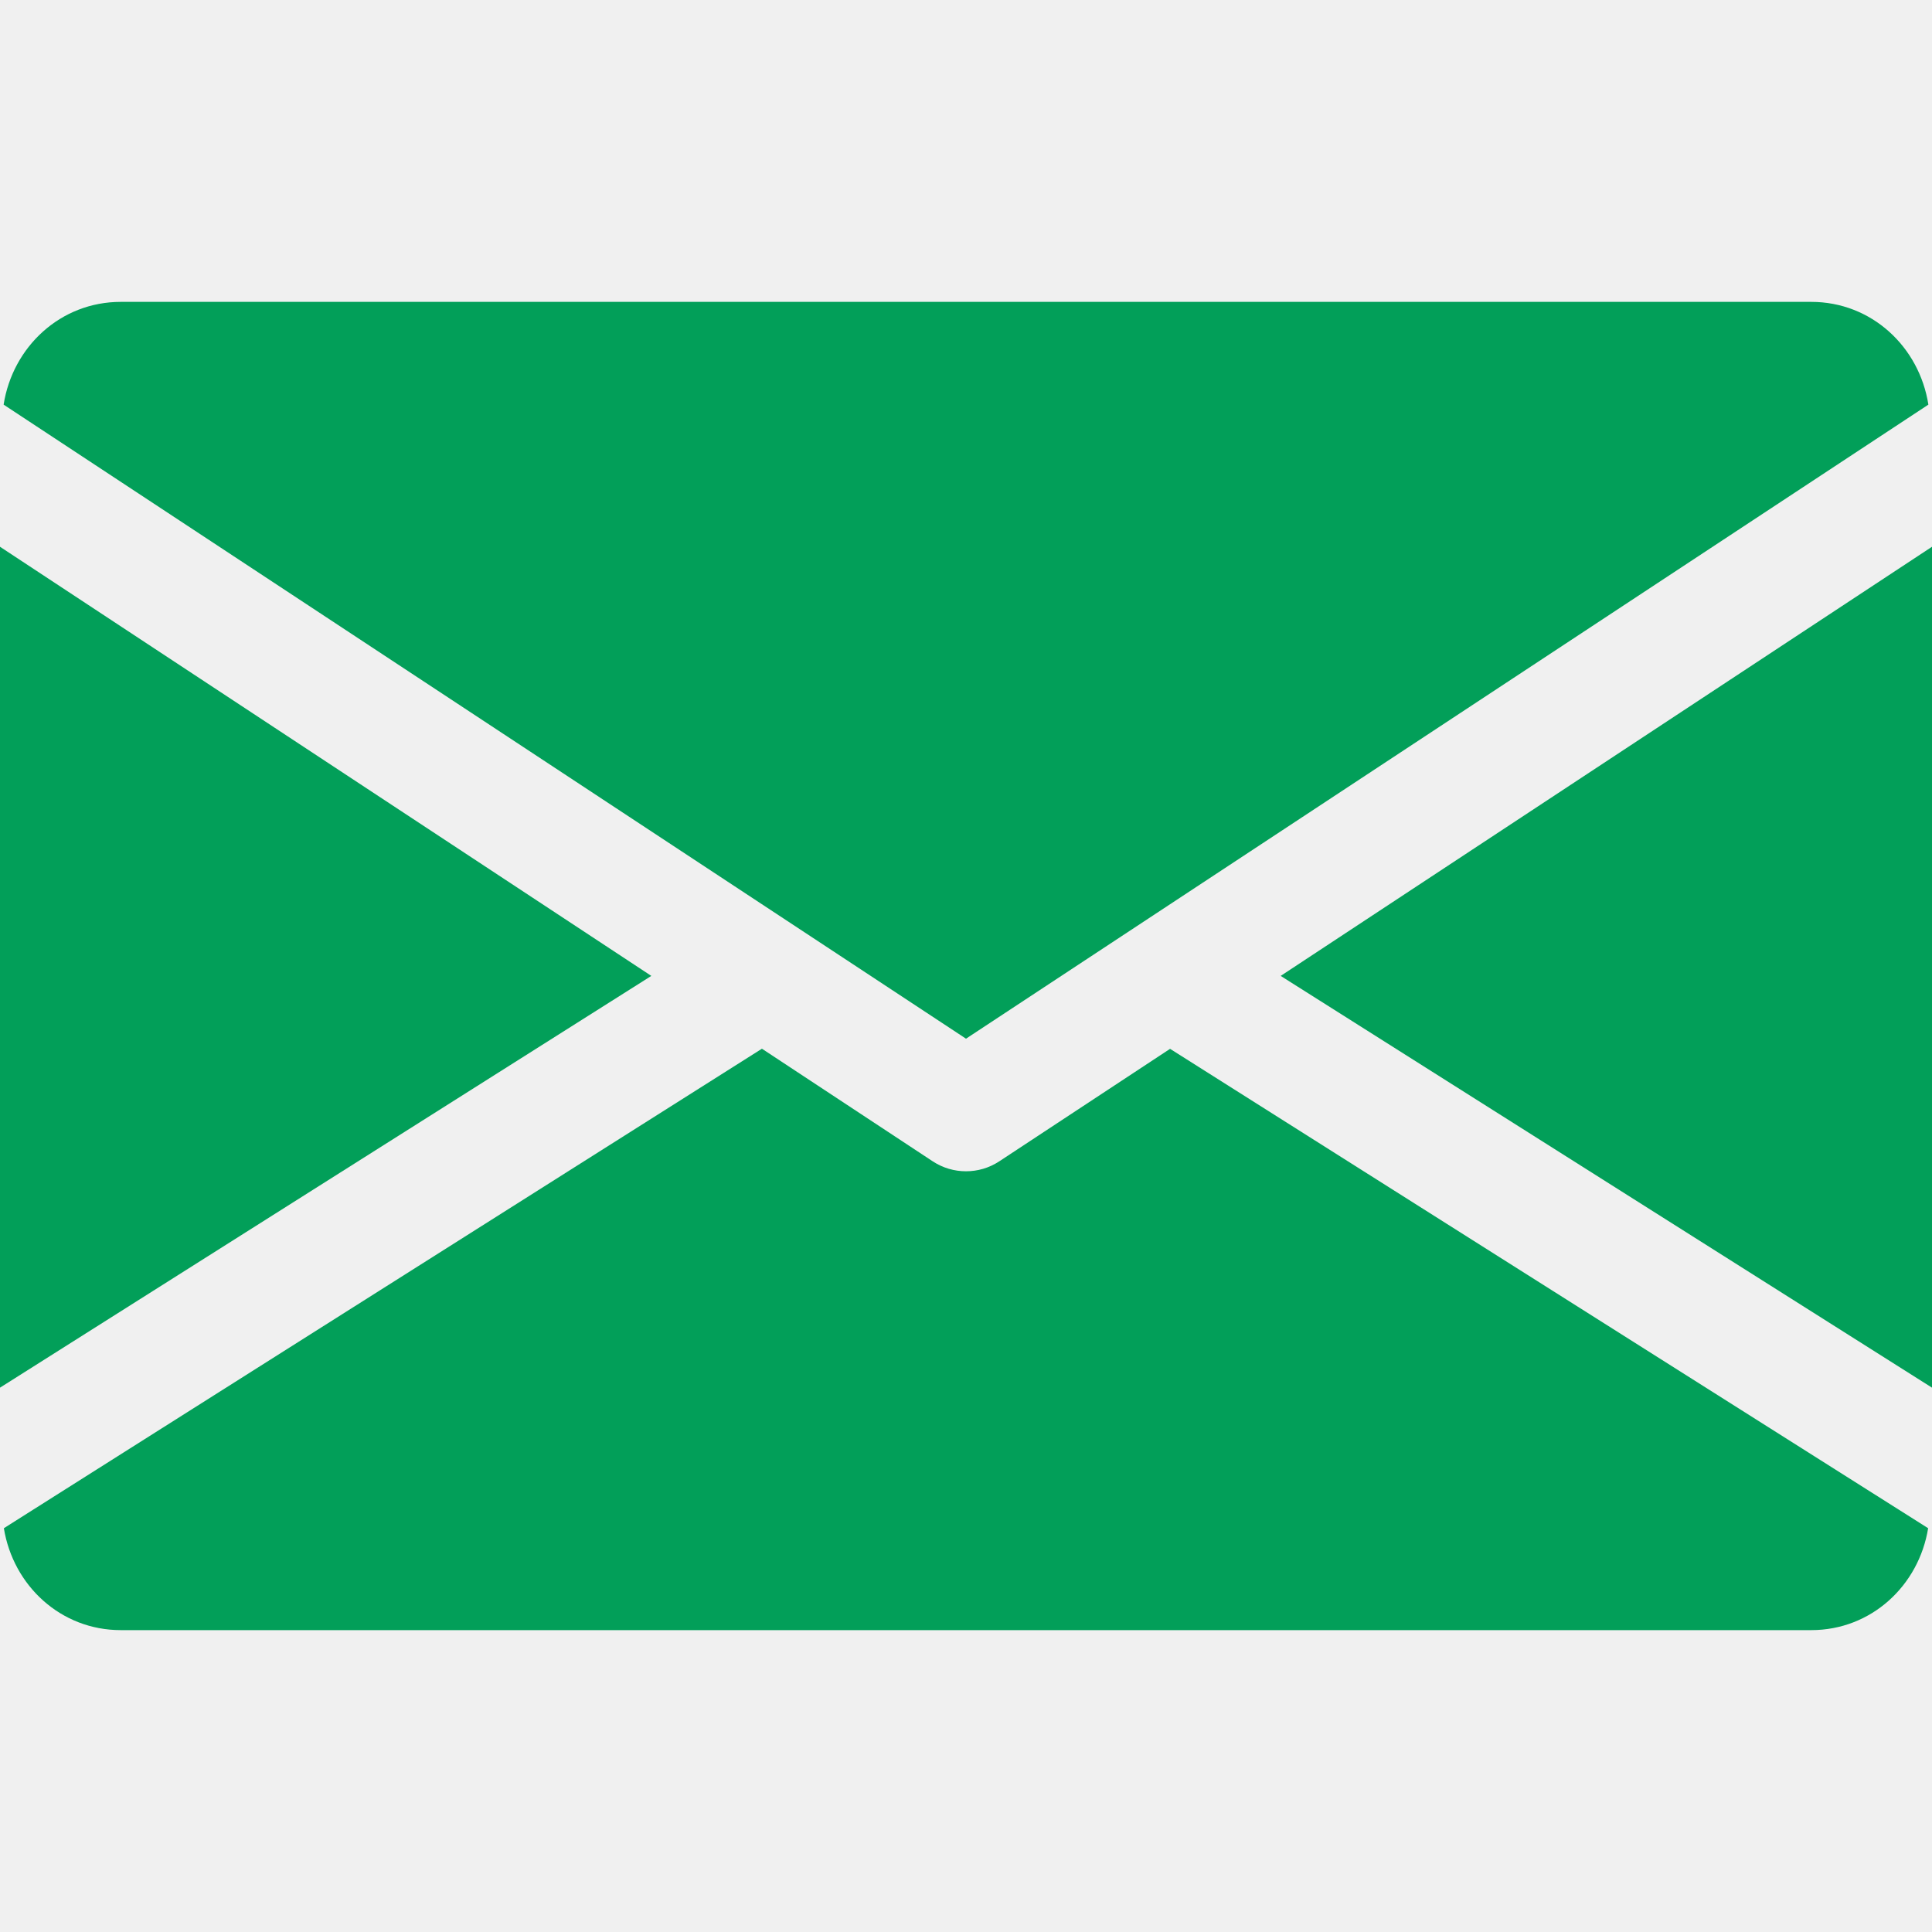
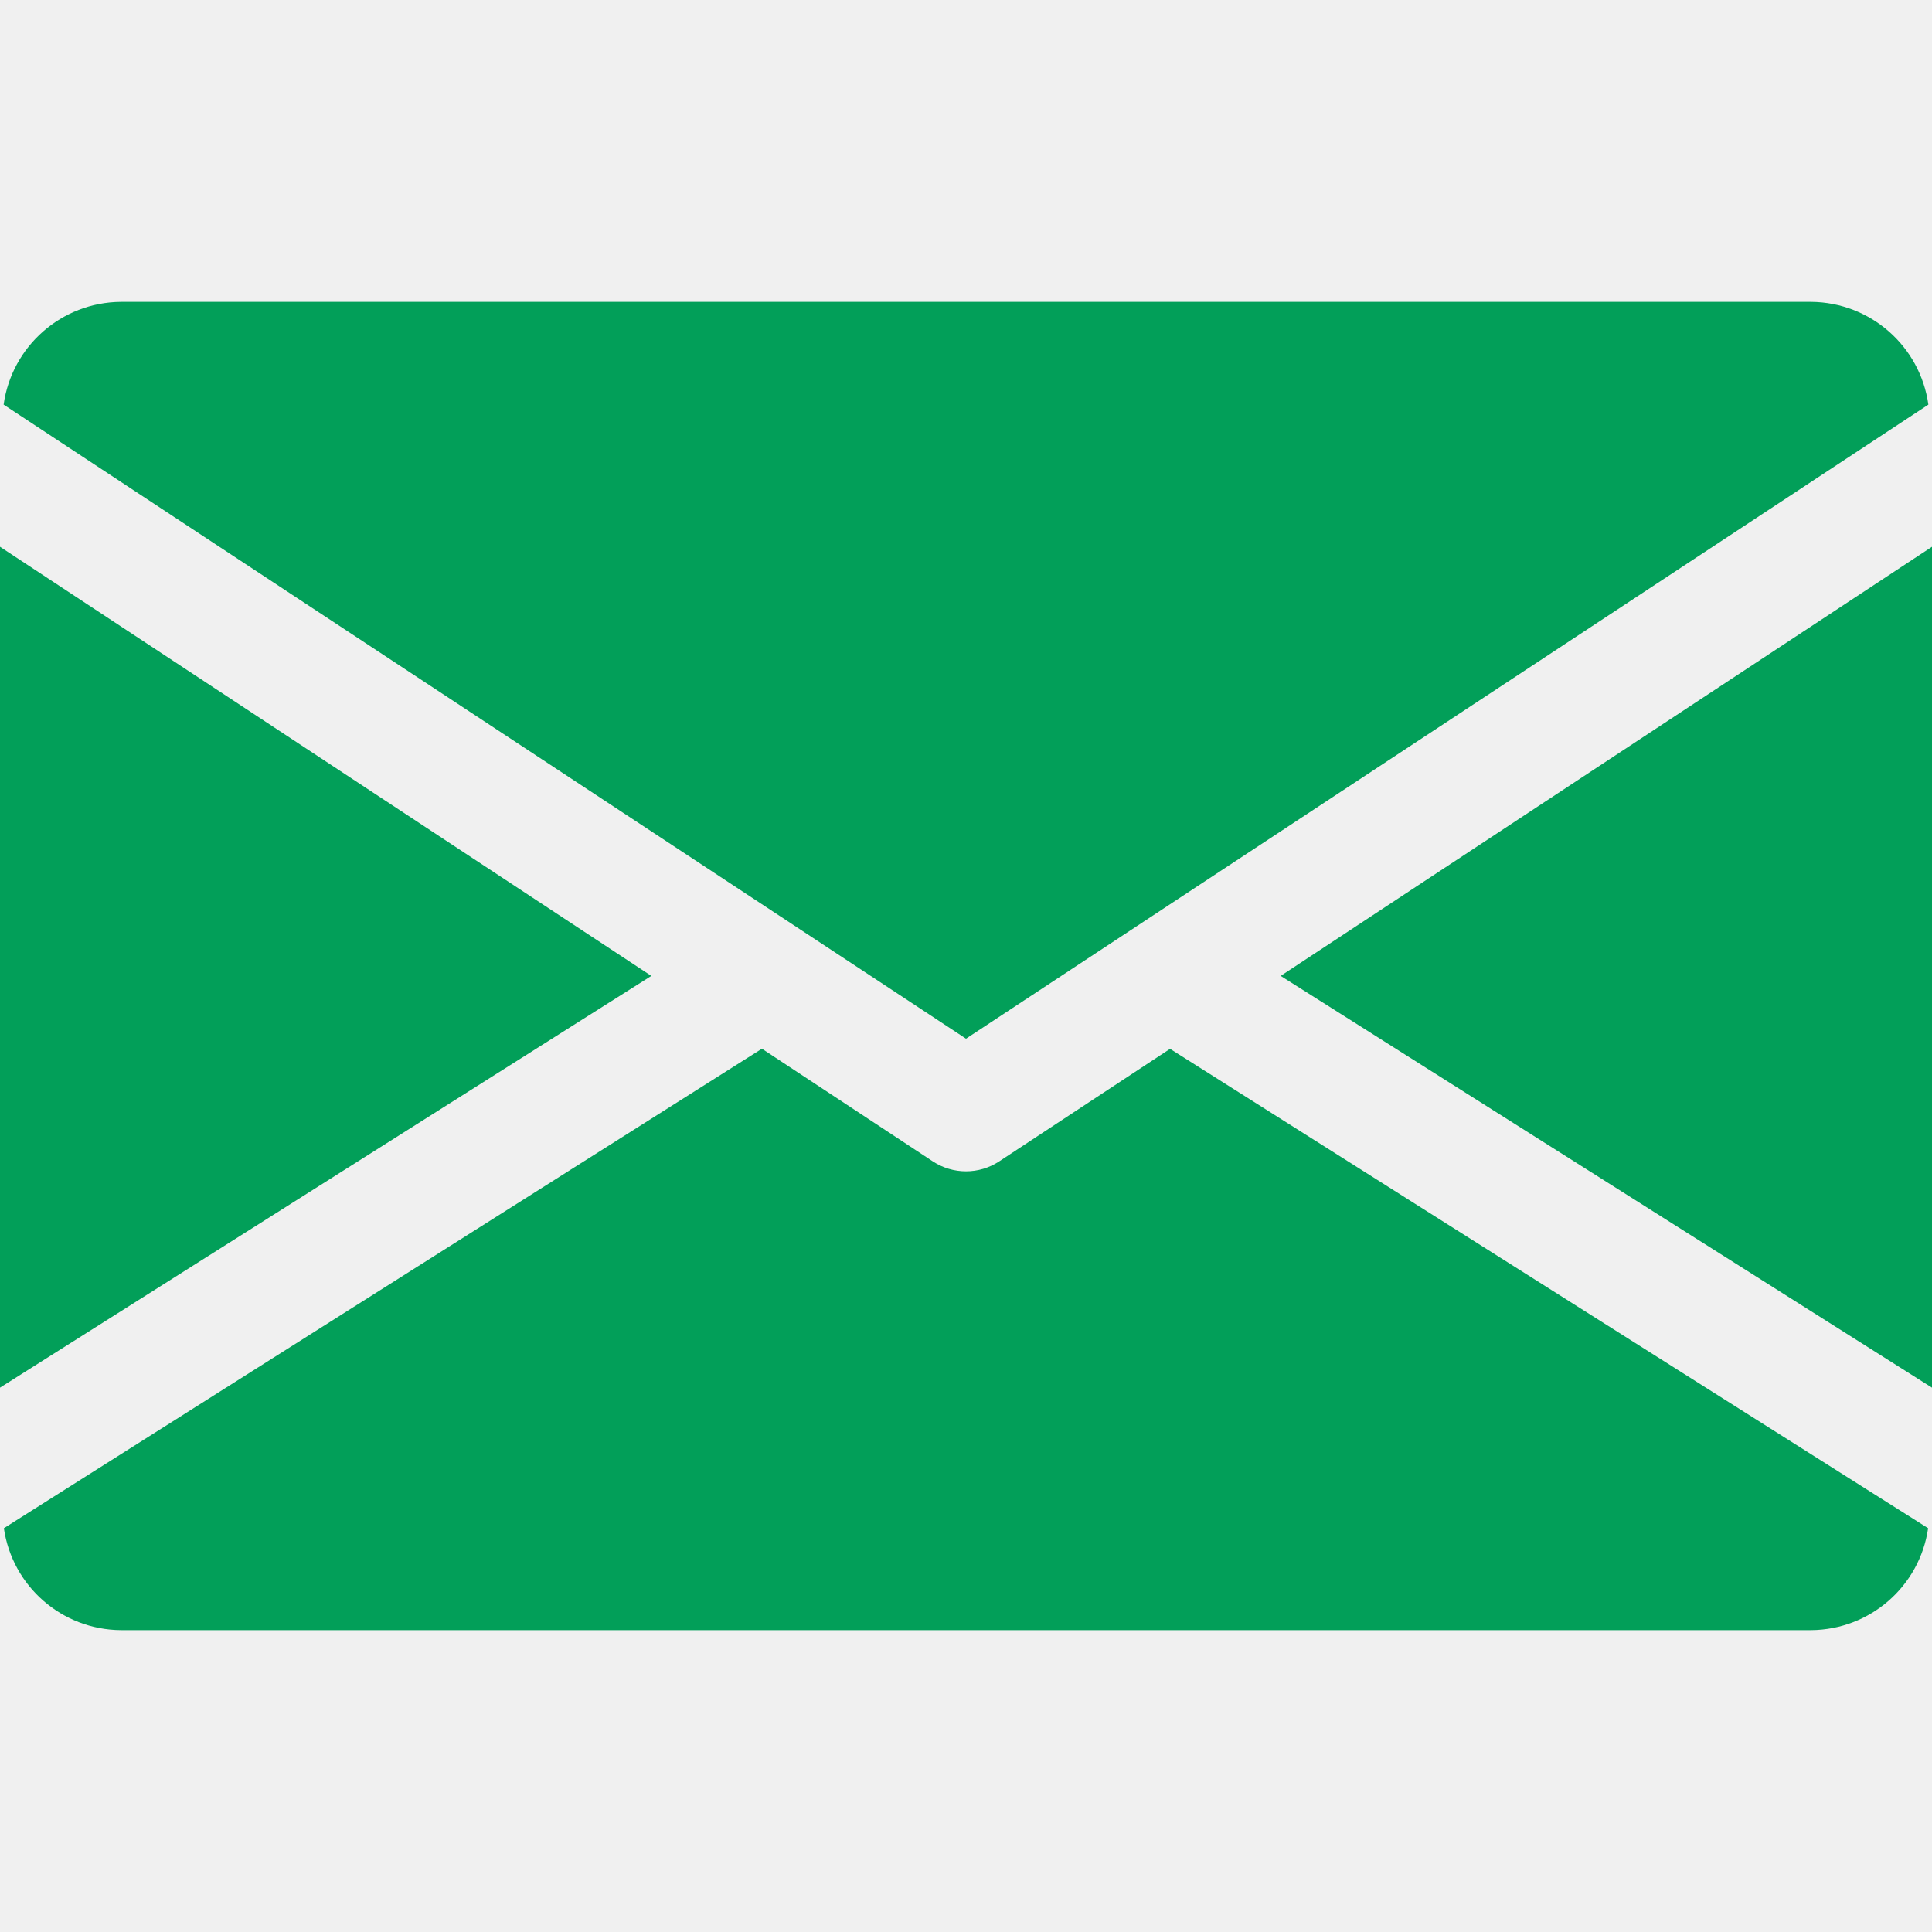
- <svg xmlns="http://www.w3.org/2000/svg" width="16" height="16" viewBox="0 0 16 16" fill="none">
-   <g clip-path="url(#clip0_37_2377)">
-     <path d="M10.606 8.082L16 11.492V4.528L10.606 8.082Z" fill="#029F59" />
-     <path d="M0 4.528V11.492L5.394 8.082L0 4.528Z" fill="#029F59" />
-     <path d="M15 2.5H1C0.501 2.5 0.105 2.872 0.03 3.351L8 8.602L15.97 3.351C15.895 2.872 15.499 2.5 15 2.5Z" fill="#029F59" />
-     <path d="M9.69 8.686L8.275 9.618C8.191 9.673 8.096 9.7 8 9.7C7.904 9.7 7.809 9.673 7.725 9.618L6.31 8.685L0.032 12.656C0.109 13.131 0.503 13.5 1 13.5H15C15.497 13.5 15.891 13.131 15.968 12.656L9.69 8.686Z" fill="#029F59" />
+ <svg xmlns="http://www.w3.org/2000/svg" width="16" height="16" fill="none">
+   <g clip-path="url(#a)" fill="#029F59">
+     <path d="M10.606 8.082 16 11.492V4.528l-5.394 3.554ZM0 4.528v6.964l5.394-3.41L0 4.528ZM15 2.5H1a.988.988 0 0 0-.97.851L8 8.602l7.97-5.251A.988.988 0 0 0 15 2.5ZM9.69 8.686l-1.415.932a.5.5 0 0 1-.55 0L6.31 8.685.032 12.656A.986.986 0 0 0 1 13.5h14a.986.986 0 0 0 .968-.844L9.69 8.686Z" />
  </g>
  <defs>
-     <clipPath id="clip0_37_2377">
-       <rect width="16" height="16" fill="white" />
+     <clipPath id="a">
+       <path fill="#fff" d="M0 0h16v16H0z" />
    </clipPath>
  </defs>
</svg>
